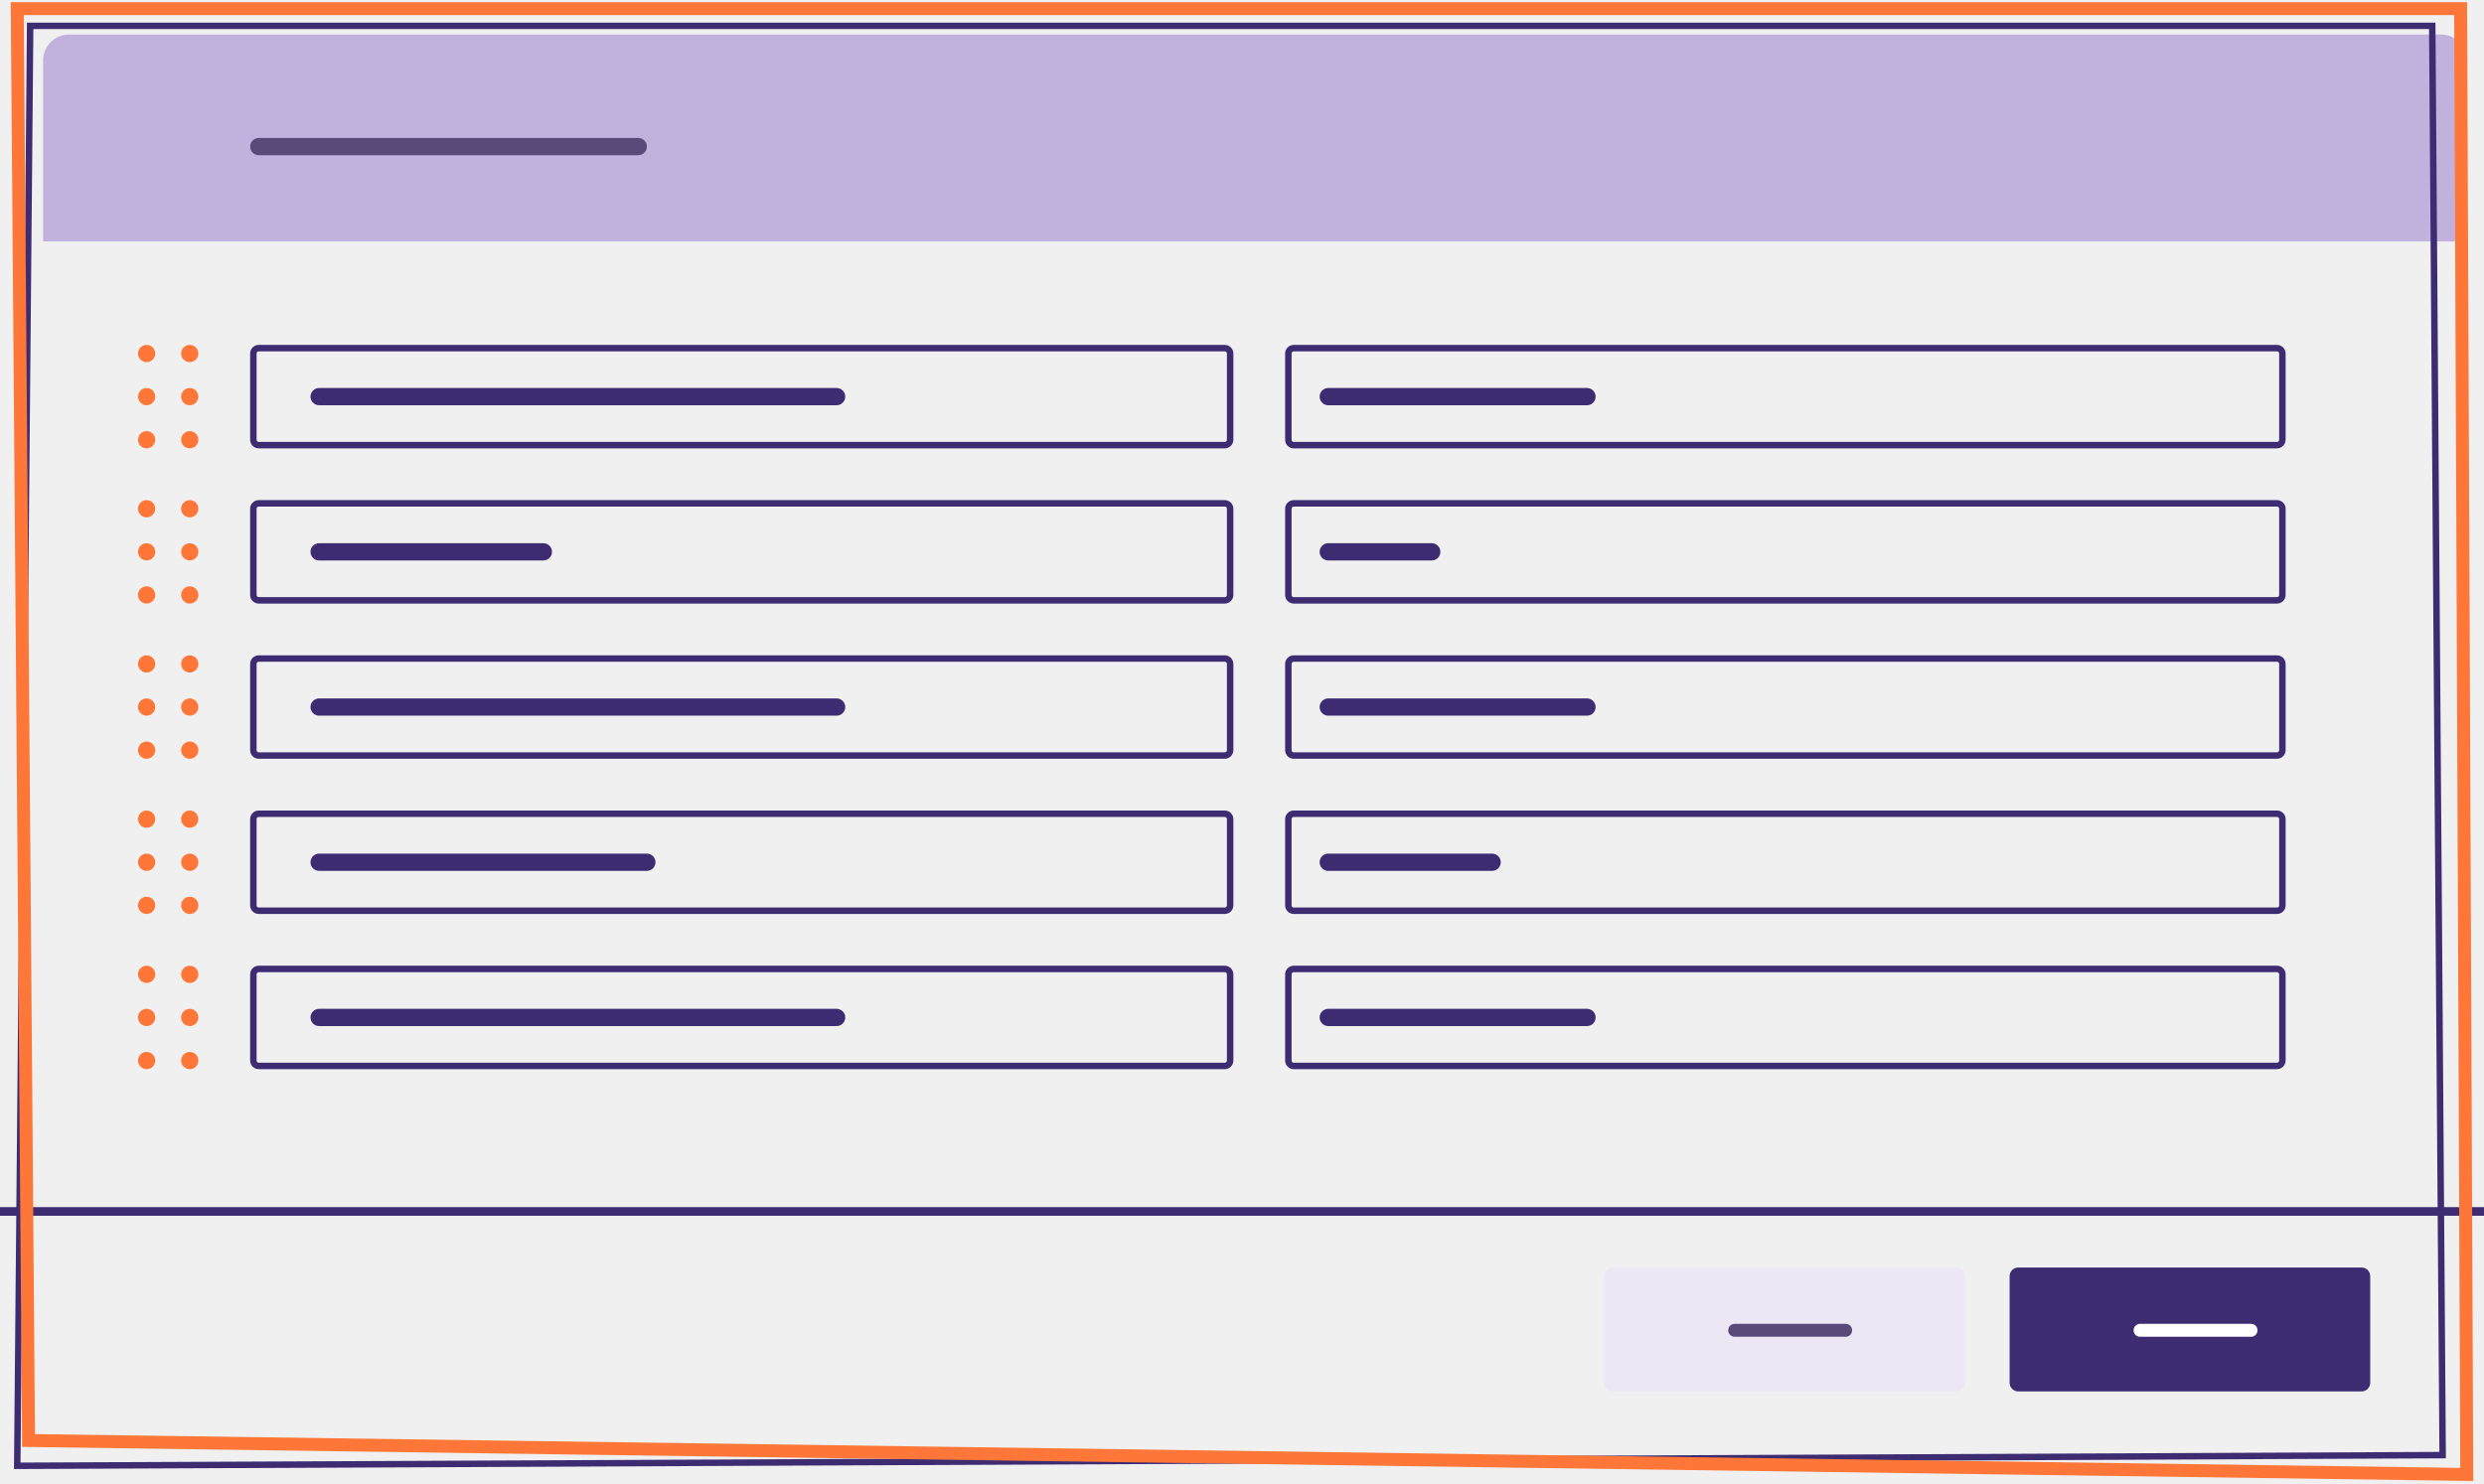
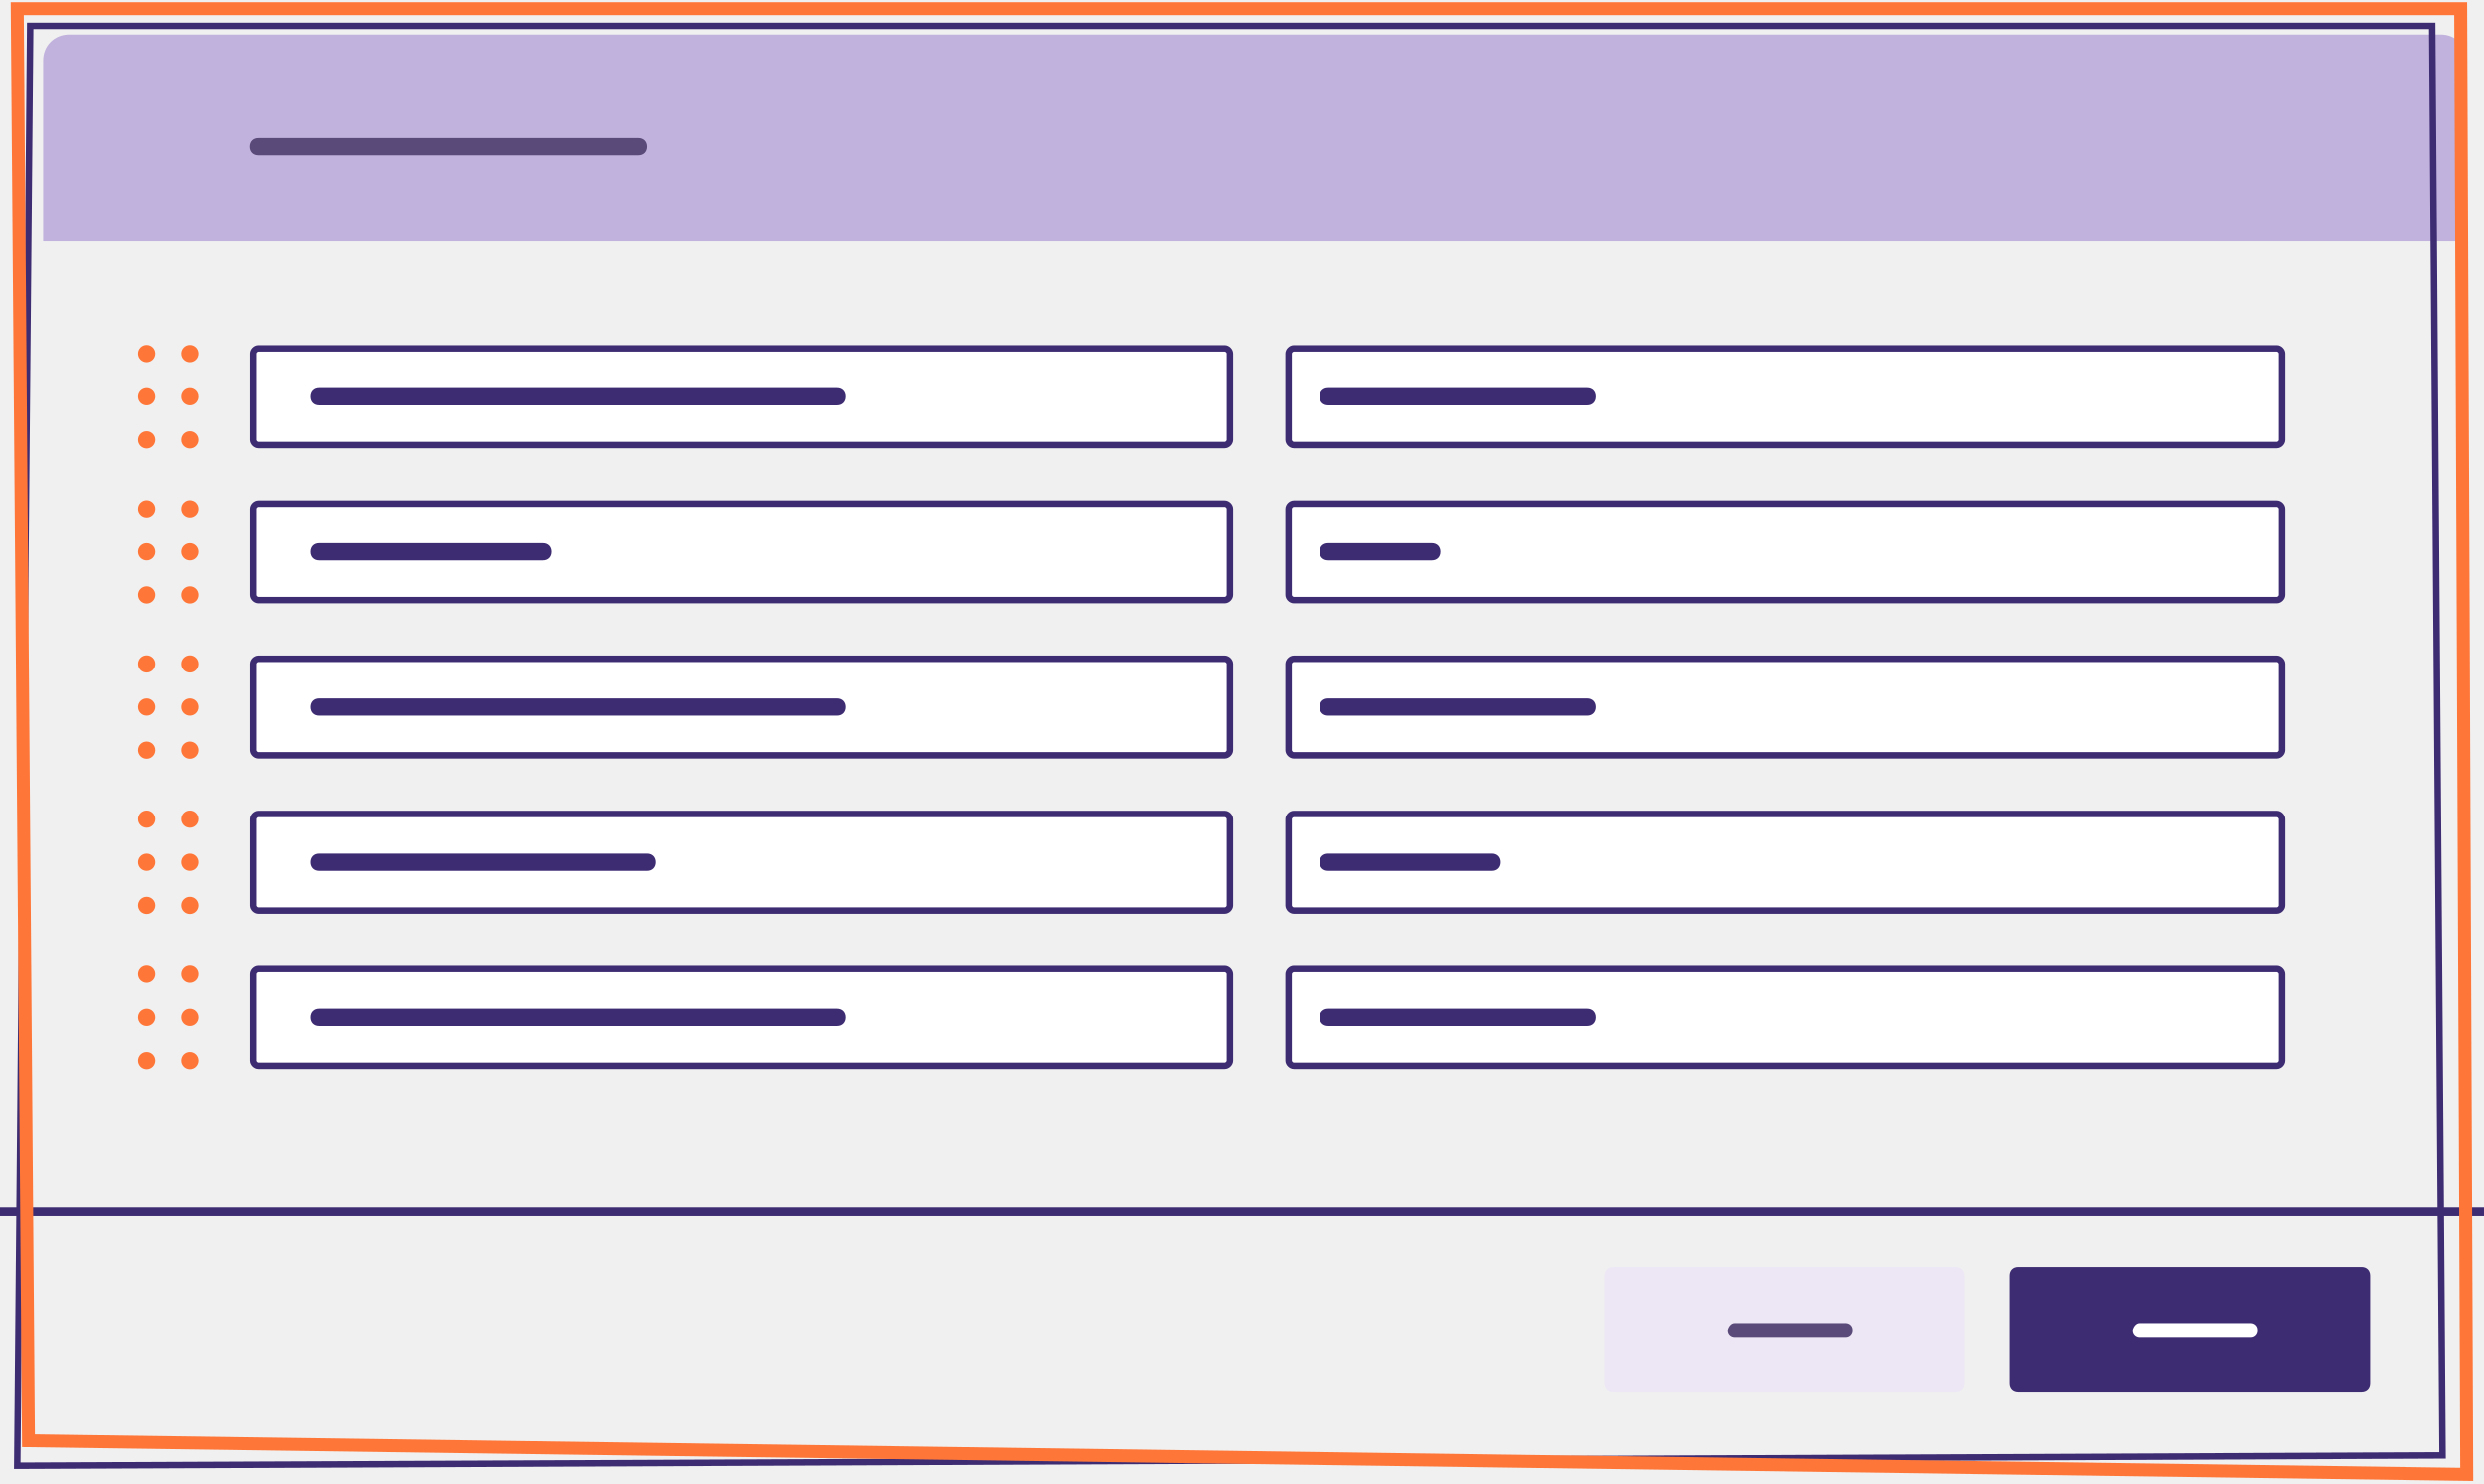
- <svg xmlns="http://www.w3.org/2000/svg" width="288" height="172" fill="none">
-   <path stroke="#3E2C73" d="M0 140.5h288" />
-   <path d="M5 7a3 3 0 013-3h275a3 3 0 013 3v21H5V7z" fill="#C1B2DD" />
-   <rect x="29" y="16" width="46" height="2" rx="1" fill="#5A4A79" />
-   <path d="M283.206 168.758L282 3H3.496L2 170l281.206-1.242z" stroke="#3E2C73" stroke-width=".75" />
-   <path d="M3.31 167.063L2 1h283.291L286 171 3.31 167.063z" stroke="#FF7738" stroke-width="1.5" />
-   <rect x="36" y="45" width="62" height="2" rx="1" fill="#3E2C73" />
-   <rect x="36" y="63" width="28" height="2" rx="1" fill="#3E2C73" />
-   <rect x="29.375" y="40.375" width="113.25" height="11.25" rx=".625" stroke="#3E2C73" stroke-width=".75" />
-   <rect x="29.375" y="58.375" width="113.25" height="11.25" rx=".625" stroke="#3E2C73" stroke-width=".75" />
-   <circle cx="17" cy="41" r="1" fill="#FF7738" />
-   <circle cx="22" cy="41" r="1" fill="#FF7738" />
-   <circle cx="17" cy="46" r="1" fill="#FF7738" />
-   <circle cx="22" cy="46" r="1" fill="#FF7738" />
-   <circle cx="17" cy="51" r="1" fill="#FF7738" />
-   <circle cx="22" cy="51" r="1" fill="#FF7738" />
-   <circle cx="17" cy="59" r="1" fill="#FF7738" />
-   <circle cx="22" cy="59" r="1" fill="#FF7738" />
-   <circle cx="17" cy="64" r="1" fill="#FF7738" />
-   <circle cx="22" cy="64" r="1" fill="#FF7738" />
-   <circle cx="17" cy="69" r="1" fill="#FF7738" />
-   <circle cx="22" cy="69" r="1" fill="#FF7738" />
-   <rect x="36" y="81" width="62" height="2" rx="1" fill="#3E2C73" />
-   <rect x="36" y="99" width="40" height="2" rx="1" fill="#3E2C73" />
-   <rect x="29.375" y="76.375" width="113.25" height="11.25" rx=".625" stroke="#3E2C73" stroke-width=".75" />
-   <rect x="29.375" y="94.375" width="113.25" height="11.25" rx=".625" stroke="#3E2C73" stroke-width=".75" />
-   <circle cx="17" cy="77" r="1" fill="#FF7738" />
-   <circle cx="22" cy="77" r="1" fill="#FF7738" />
-   <circle cx="17" cy="82" r="1" fill="#FF7738" />
-   <circle cx="22" cy="82" r="1" fill="#FF7738" />
-   <circle cx="17" cy="87" r="1" fill="#FF7738" />
-   <circle cx="22" cy="87" r="1" fill="#FF7738" />
-   <circle cx="17" cy="95" r="1" fill="#FF7738" />
-   <circle cx="22" cy="95" r="1" fill="#FF7738" />
-   <circle cx="17" cy="100" r="1" fill="#FF7738" />
-   <circle cx="22" cy="100" r="1" fill="#FF7738" />
-   <circle cx="17" cy="105" r="1" fill="#FF7738" />
-   <circle cx="22" cy="105" r="1" fill="#FF7738" />
-   <rect x="36" y="117" width="62" height="2" rx="1" fill="#3E2C73" />
-   <rect x="29.375" y="112.375" width="113.25" height="11.25" rx=".625" stroke="#3E2C73" stroke-width=".75" />
-   <rect x="153" y="45" width="32" height="2" rx="1" fill="#3E2C73" />
-   <rect x="153" y="63" width="14" height="2" rx="1" fill="#3E2C73" />
-   <rect x="149.375" y="40.375" width="115.25" height="11.25" rx=".625" stroke="#3E2C73" stroke-width=".75" />
-   <rect x="149.375" y="58.375" width="115.25" height="11.25" rx=".625" stroke="#3E2C73" stroke-width=".75" />
-   <rect x="153" y="81" width="32" height="2" rx="1" fill="#3E2C73" />
-   <rect x="153" y="99" width="21" height="2" rx="1" fill="#3E2C73" />
-   <rect x="149.375" y="76.375" width="115.25" height="11.25" rx=".625" stroke="#3E2C73" stroke-width=".75" />
-   <rect x="149.375" y="94.375" width="115.25" height="11.25" rx=".625" stroke="#3E2C73" stroke-width=".75" />
-   <rect x="153" y="117" width="32" height="2" rx="1" fill="#3E2C73" />
-   <rect x="149.375" y="112.375" width="115.25" height="11.25" rx=".625" stroke="#3E2C73" stroke-width=".75" />
-   <circle cx="17" cy="113" r="1" fill="#FF7738" />
-   <circle cx="22" cy="113" r="1" fill="#FF7738" />
-   <circle cx="17" cy="118" r="1" fill="#FF7738" />
-   <circle cx="22" cy="118" r="1" fill="#FF7738" />
-   <circle cx="17" cy="123" r="1" fill="#FF7738" />
-   <circle cx="22" cy="123" r="1" fill="#FF7738" />
-   <rect x="233" y="147" width="41.806" height="14.371" rx="1" fill="#3E2C73" />
-   <rect x="247.371" y="153.532" width="14.371" height="1.5" rx=".75" fill="#fff" />
-   <rect x="186" y="147" width="41.806" height="14.371" rx="1" fill="#EDE7F5" />
-   <rect x="200.371" y="153.532" width="14.371" height="1.5" rx=".75" fill="#5A4A79" />
+ <svg xmlns="http://www.w3.org/2000/svg" version="1.1" x="0px" y="0px" viewBox="0 0 288 172" style="enable-background:new 0 0 288 172;" xml:space="preserve">
+   <style type="text/css"> .st0{fill:none;stroke:#3E2C73;} .st1{fill:#C1B2DD;} .st2{fill:#5A4A79;} .st3{fill:#FFFFFF;stroke:#3E2C73;stroke-width:0.75;} .st4{fill:none;stroke:#FF7738;stroke-width:1.5;} .st5{fill:#EDE7F5;} .st6{fill:#3E2C73;} .st7{fill:#FFFFFF;} .st8{fill:#FF7738;} .border{fill:none;stroke:#3E2C73;stroke-width:0.75;} .input3 { animation: shiftInput1 8s infinite ease-in-out; } .input4 { animation: shiftInput2 8s infinite ease-in-out; } .input5 { animation: shiftInput3 8s infinite ease-in-out; } @keyframes shiftInput1 { 0% { transform: translateY(0); } 10%, 20% { transform: translateY(18px); } 30%, 40% { transform: translateY(36px); } 50%, 60% { transform: translateY(0); } 70%, 100% { transform: translateY(0); } } @keyframes shiftInput2 { 0% { transform: translateY(0); } 10%, 20% { transform: translateY(-18px); } 30%, 40% { transform: translateY(0); } 50%, 60% { transform: translateY(18px); } 70%, 100% { transform: translateY(0); } } @keyframes shiftInput3 { 0% { transform: translateY(0); } 10%, 20% { transform: translateY(0); } 30%, 40% { transform: translateY(-36px); } 50%, 60% { transform: translateY(-18px); } 70%, 100% { transform: translateY(0); } } </style>
+   <g id="background">
+     <line class="st0" x1="0" y1="140.5" x2="288" y2="140.5" />
+     <path class="st1" d="M5,7c0-1.7,1.3-3,3-3h275c1.7,0,3,1.3,3,3v21H5V7z" />
+     <path class="st2" d="M30,16h44c0.6,0,1,0.4,1,1l0,0c0,0.6-0.4,1-1,1H30c-0.6,0-1-0.4-1-1l0,0C29,16.4,29.4,16,30,16z" />
+     <path class="border" d="M283.2,168.8L282,3H3.5L2,170L283.2,168.8z" />
+     <path class="st4" d="M3.3,167.1L2,1h283.3l0.7,170L3.3,167.1z" />
+     <path class="st5" d="M187,147h39.8c0.6,0,1,0.4,1,1v12.4c0,0.6-0.4,1-1,1H187c-0.6,0-1-0.4-1-1V148C186,147.4,186.4,147,187,147z" />
+     <path class="st2" d="M201.1,153.5H214c0.4,0,0.8,0.3,0.8,0.8l0,0c0,0.4-0.3,0.8-0.8,0.8h-12.9c-0.4,0-0.8-0.3-0.8-0.8l0,0 C200.4,153.9,200.7,153.5,201.1,153.5z" />
+   </g>
+   <g id="save" class="save">
+     <path class="st6" d="M234,147h39.8c0.6,0,1,0.4,1,1v12.4c0,0.6-0.4,1-1,1H234c-0.6,0-1-0.4-1-1V148C233,147.4,233.4,147,234,147z" />
+     <path class="st7" d="M248.1,153.5H261c0.4,0,0.8,0.3,0.8,0.8l0,0c0,0.4-0.3,0.8-0.8,0.8h-12.9c-0.4,0-0.8-0.3-0.8-0.8l0,0 C247.4,153.9,247.7,153.5,248.1,153.5z" />
+   </g>
+   <g id="input5" class="input5">
+     <g>
+       <circle class="st8" cx="17" cy="113" r="1" />
+       <circle class="st8" cx="22" cy="113" r="1" />
+       <circle class="st8" cx="17" cy="118" r="1" />
+       <circle class="st8" cx="22" cy="118" r="1" />
+       <circle class="st8" cx="17" cy="123" r="1" />
+       <circle class="st8" cx="22" cy="123" r="1" />
+     </g>
+     <g>
+       <path class="st3" d="M30,112.4h112c0.3,0,0.6,0.3,0.6,0.6v10c0,0.3-0.3,0.6-0.6,0.6H30c-0.3,0-0.6-0.3-0.6-0.6v-10 C29.4,112.7,29.7,112.4,30,112.4z" />
+       <path class="st6" d="M37,117h60c0.6,0,1,0.4,1,1l0,0c0,0.6-0.4,1-1,1H37c-0.6,0-1-0.4-1-1l0,0C36,117.4,36.4,117,37,117z" />
+     </g>
+     <g>
+       <path class="st3" d="M150,112.4h114c0.3,0,0.6,0.3,0.6,0.6v10c0,0.3-0.3,0.6-0.6,0.6H150c-0.3,0-0.6-0.3-0.6-0.6v-10 C149.4,112.7,149.7,112.4,150,112.4z" />
+       <path class="st6" d="M154,117h30c0.6,0,1,0.4,1,1l0,0c0,0.6-0.4,1-1,1h-30c-0.6,0-1-0.4-1-1l0,0C153,117.4,153.4,117,154,117z" />
+     </g>
+   </g>
+   <g id="input4" class="input4">
+     <g>
+       <circle class="st8" cx="17" cy="95" r="1" />
+       <circle class="st8" cx="22" cy="95" r="1" />
+       <circle class="st8" cx="17" cy="100" r="1" />
+       <circle class="st8" cx="22" cy="100" r="1" />
+       <circle class="st8" cx="17" cy="105" r="1" />
+       <circle class="st8" cx="22" cy="105" r="1" />
+     </g>
+     <g>
+       <path class="st3" d="M30,94.4h112c0.3,0,0.6,0.3,0.6,0.6v10c0,0.3-0.3,0.6-0.6,0.6H30c-0.3,0-0.6-0.3-0.6-0.6V95 C29.4,94.7,29.7,94.4,30,94.4z" />
+       <path class="st6" d="M37,99h38c0.6,0,1,0.4,1,1l0,0c0,0.6-0.4,1-1,1H37c-0.6,0-1-0.4-1-1l0,0C36,99.4,36.4,99,37,99z" />
+     </g>
+     <g>
+       <path class="st3" d="M150,94.4h114c0.3,0,0.6,0.3,0.6,0.6v10c0,0.3-0.3,0.6-0.6,0.6H150c-0.3,0-0.6-0.3-0.6-0.6V95 C149.4,94.7,149.7,94.4,150,94.4z" />
+       <path class="st6" d="M154,99h19c0.6,0,1,0.4,1,1l0,0c0,0.6-0.4,1-1,1h-19c-0.6,0-1-0.4-1-1l0,0C153,99.4,153.4,99,154,99z" />
+     </g>
+   </g>
+   <g id="input3" class="input3">
+     <g>
+       <circle class="st8" cx="17" cy="77" r="1" />
+       <circle class="st8" cx="22" cy="77" r="1" />
+       <circle class="st8" cx="17" cy="82" r="1" />
+       <circle class="st8" cx="22" cy="82" r="1" />
+       <circle class="st8" cx="17" cy="87" r="1" />
+       <circle class="st8" cx="22" cy="87" r="1" />
+     </g>
+     <g>
+       <path class="st3" d="M30,76.4h112c0.3,0,0.6,0.3,0.6,0.6v10c0,0.3-0.3,0.6-0.6,0.6H30c-0.3,0-0.6-0.3-0.6-0.6V77 C29.4,76.7,29.7,76.4,30,76.4z" />
+       <path class="st6" d="M37,81h60c0.6,0,1,0.4,1,1l0,0c0,0.6-0.4,1-1,1H37c-0.6,0-1-0.4-1-1l0,0C36,81.4,36.4,81,37,81z" />
+     </g>
+     <g>
+       <path class="st3" d="M150,76.4h114c0.3,0,0.6,0.3,0.6,0.6v10c0,0.3-0.3,0.6-0.6,0.6H150c-0.3,0-0.6-0.3-0.6-0.6V77 C149.4,76.7,149.7,76.4,150,76.4z" />
+       <path class="st6" d="M154,81h30c0.6,0,1,0.4,1,1l0,0c0,0.6-0.4,1-1,1h-30c-0.6,0-1-0.4-1-1l0,0C153,81.4,153.4,81,154,81z" />
+     </g>
+   </g>
+   <g id="input2" class="input2">
+     <g>
+       <circle class="st8" cx="17" cy="59" r="1" />
+       <circle class="st8" cx="22" cy="59" r="1" />
+       <circle class="st8" cx="17" cy="64" r="1" />
+       <circle class="st8" cx="22" cy="64" r="1" />
+       <circle class="st8" cx="17" cy="69" r="1" />
+       <circle class="st8" cx="22" cy="69" r="1" />
+     </g>
+     <g>
+       <path class="st3" d="M30,58.4h112c0.3,0,0.6,0.3,0.6,0.6v10c0,0.3-0.3,0.6-0.6,0.6H30c-0.3,0-0.6-0.3-0.6-0.6V59 C29.4,58.7,29.7,58.4,30,58.4z" />
+       <path class="st6" d="M37,63h26c0.6,0,1,0.4,1,1l0,0c0,0.6-0.4,1-1,1H37c-0.6,0-1-0.4-1-1l0,0C36,63.4,36.4,63,37,63z" />
+     </g>
+     <g>
+       <path class="st3" d="M150,58.4h114c0.3,0,0.6,0.3,0.6,0.6v10c0,0.3-0.3,0.6-0.6,0.6H150c-0.3,0-0.6-0.3-0.6-0.6V59 C149.4,58.7,149.7,58.4,150,58.4z" />
+       <path class="st6" d="M154,63h12c0.6,0,1,0.4,1,1l0,0c0,0.6-0.4,1-1,1h-12c-0.6,0-1-0.4-1-1l0,0C153,63.4,153.4,63,154,63z" />
+     </g>
+   </g>
+   <g id="input1" class="input1">
+     <g>
+       <circle class="st8" cx="17" cy="41" r="1" />
+       <circle class="st8" cx="22" cy="41" r="1" />
+       <circle class="st8" cx="17" cy="46" r="1" />
+       <circle class="st8" cx="22" cy="46" r="1" />
+       <circle class="st8" cx="17" cy="51" r="1" />
+       <circle class="st8" cx="22" cy="51" r="1" />
+     </g>
+     <g>
+       <path class="st3" d="M30,40.4h112c0.3,0,0.6,0.3,0.6,0.6v10c0,0.3-0.3,0.6-0.6,0.6H30c-0.3,0-0.6-0.3-0.6-0.6V41 C29.4,40.7,29.7,40.4,30,40.4z" />
+       <path class="st6" d="M37,45h60c0.6,0,1,0.4,1,1l0,0c0,0.6-0.4,1-1,1H37c-0.6,0-1-0.4-1-1l0,0C36,45.4,36.4,45,37,45z" />
+     </g>
+     <g>
+       <path class="st3" d="M150,40.4h114c0.3,0,0.6,0.3,0.6,0.6v10c0,0.3-0.3,0.6-0.6,0.6H150c-0.3,0-0.6-0.3-0.6-0.6V41 C149.4,40.7,149.7,40.4,150,40.4z" />
+       <path class="st6" d="M154,45h30c0.6,0,1,0.4,1,1l0,0c0,0.6-0.4,1-1,1h-30c-0.6,0-1-0.4-1-1l0,0C153,45.4,153.4,45,154,45z" />
+     </g>
+   </g>
</svg>
